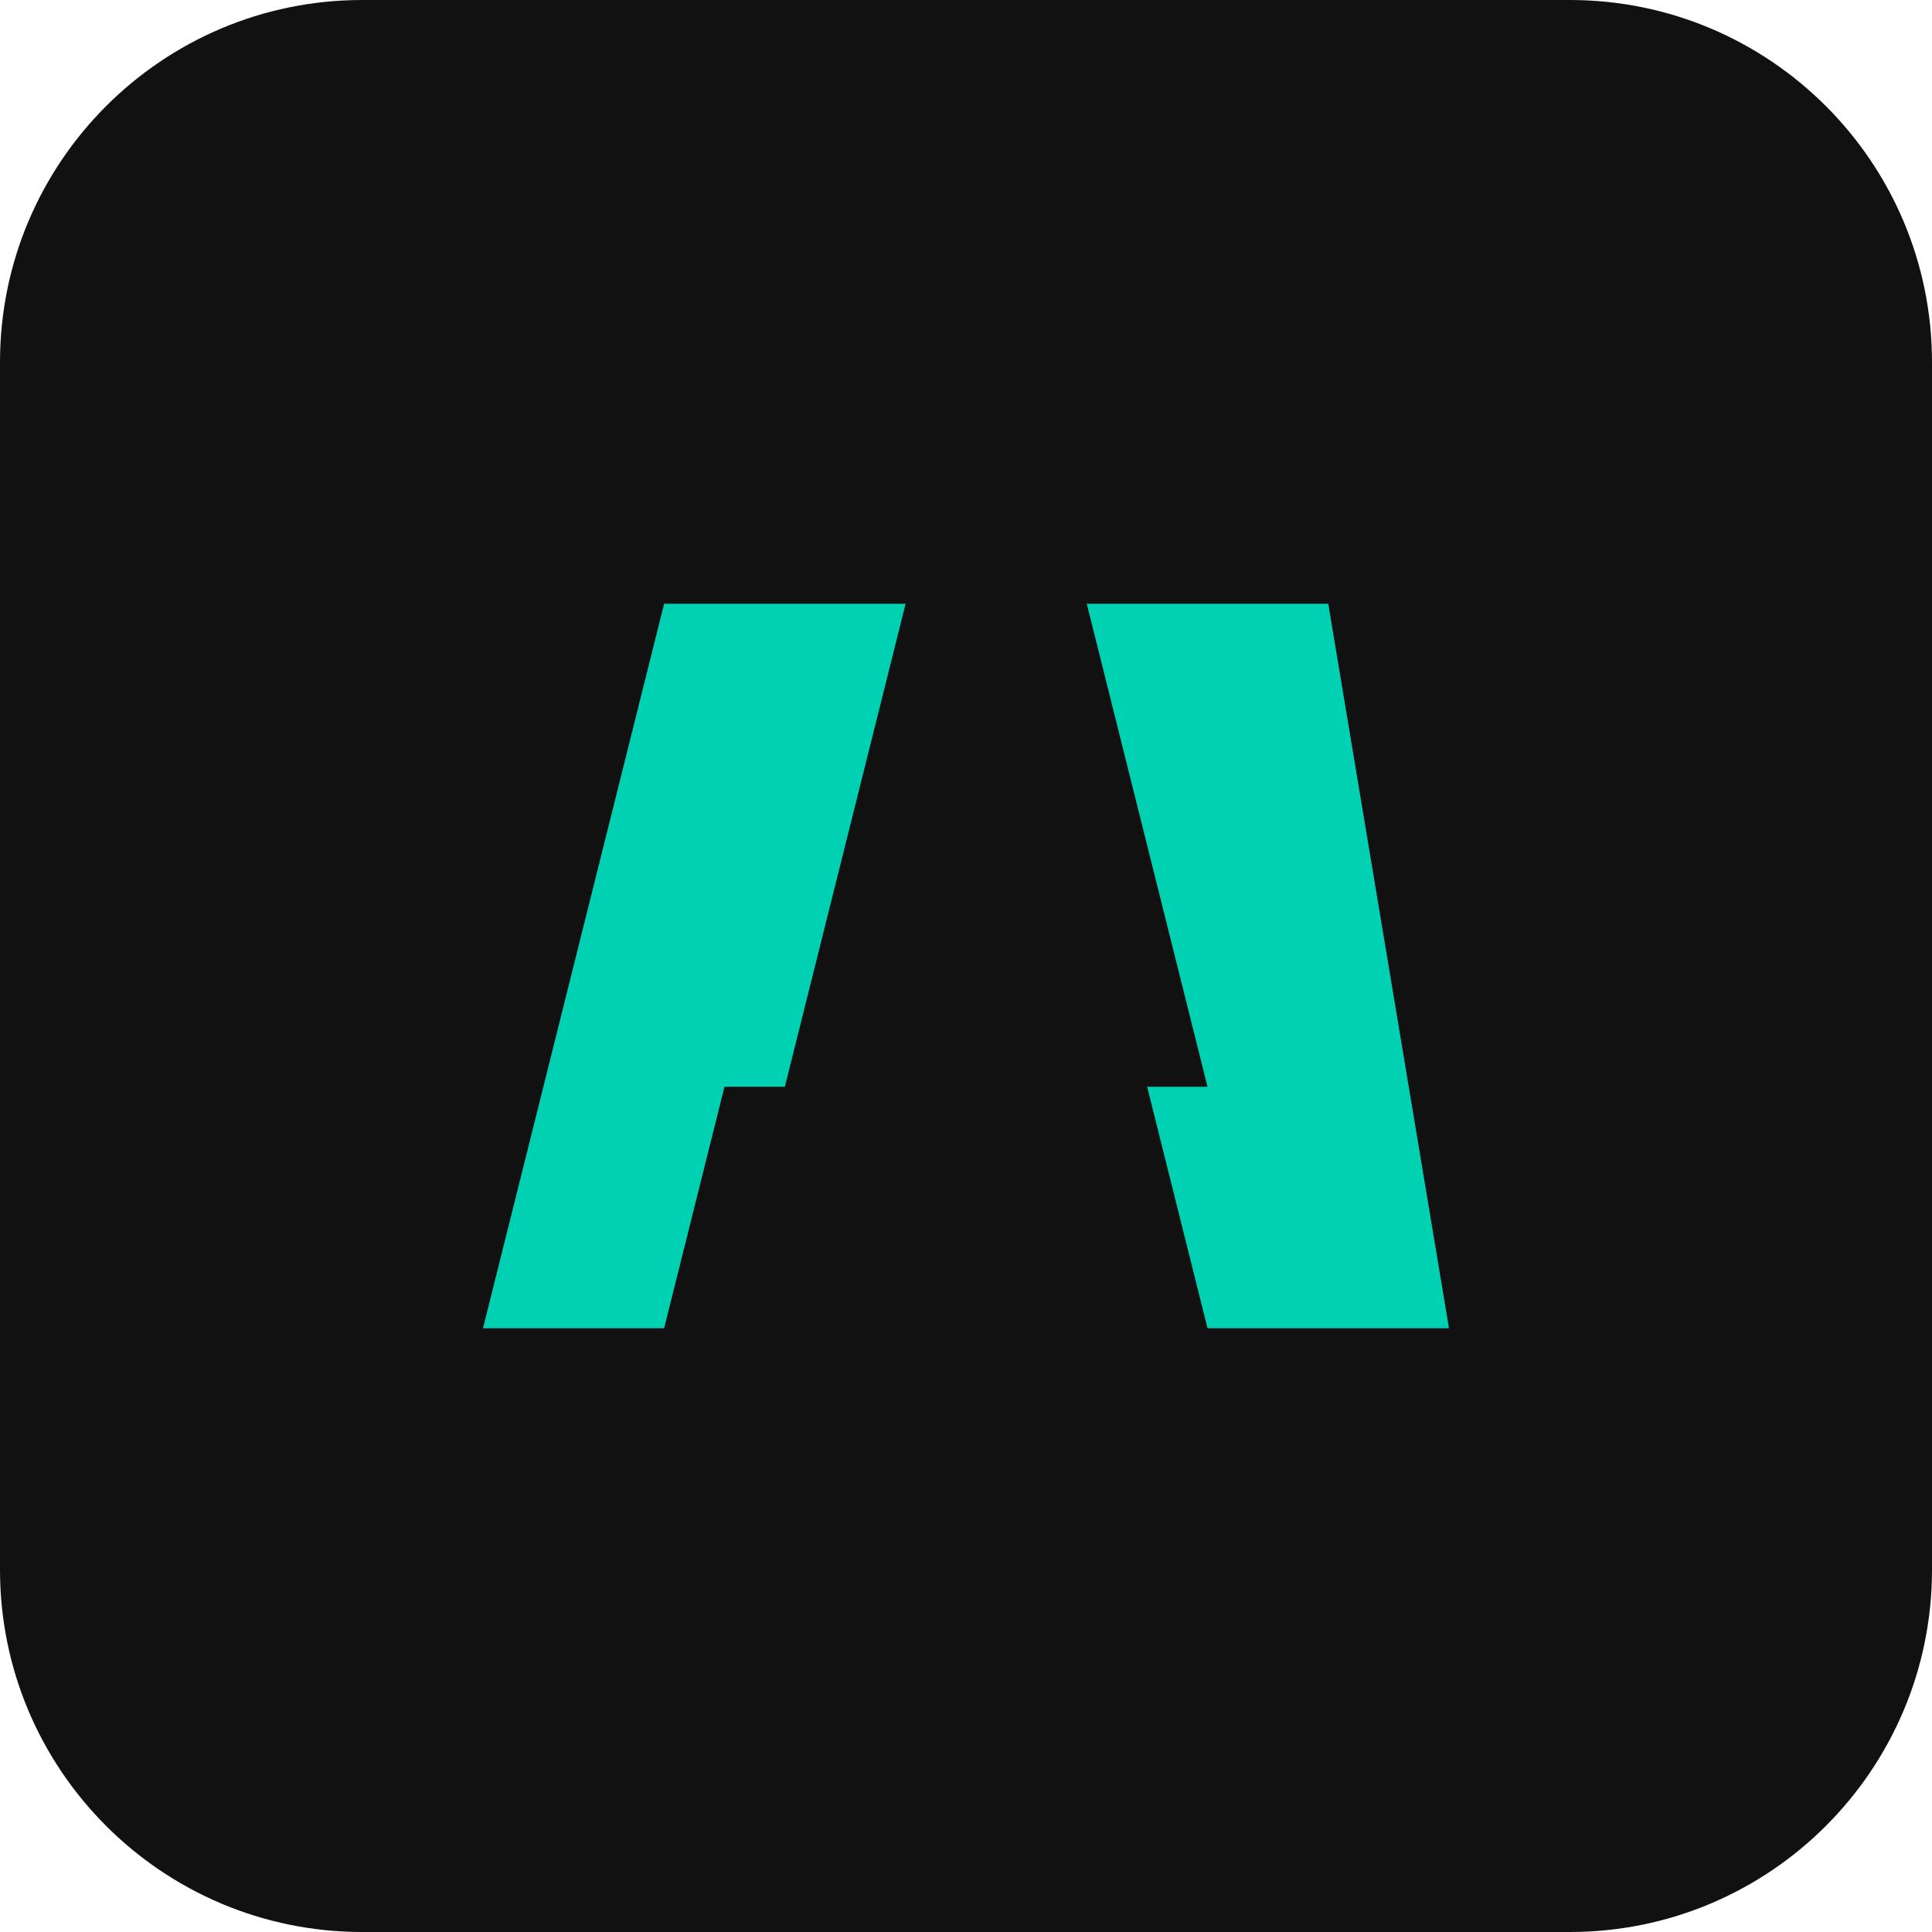
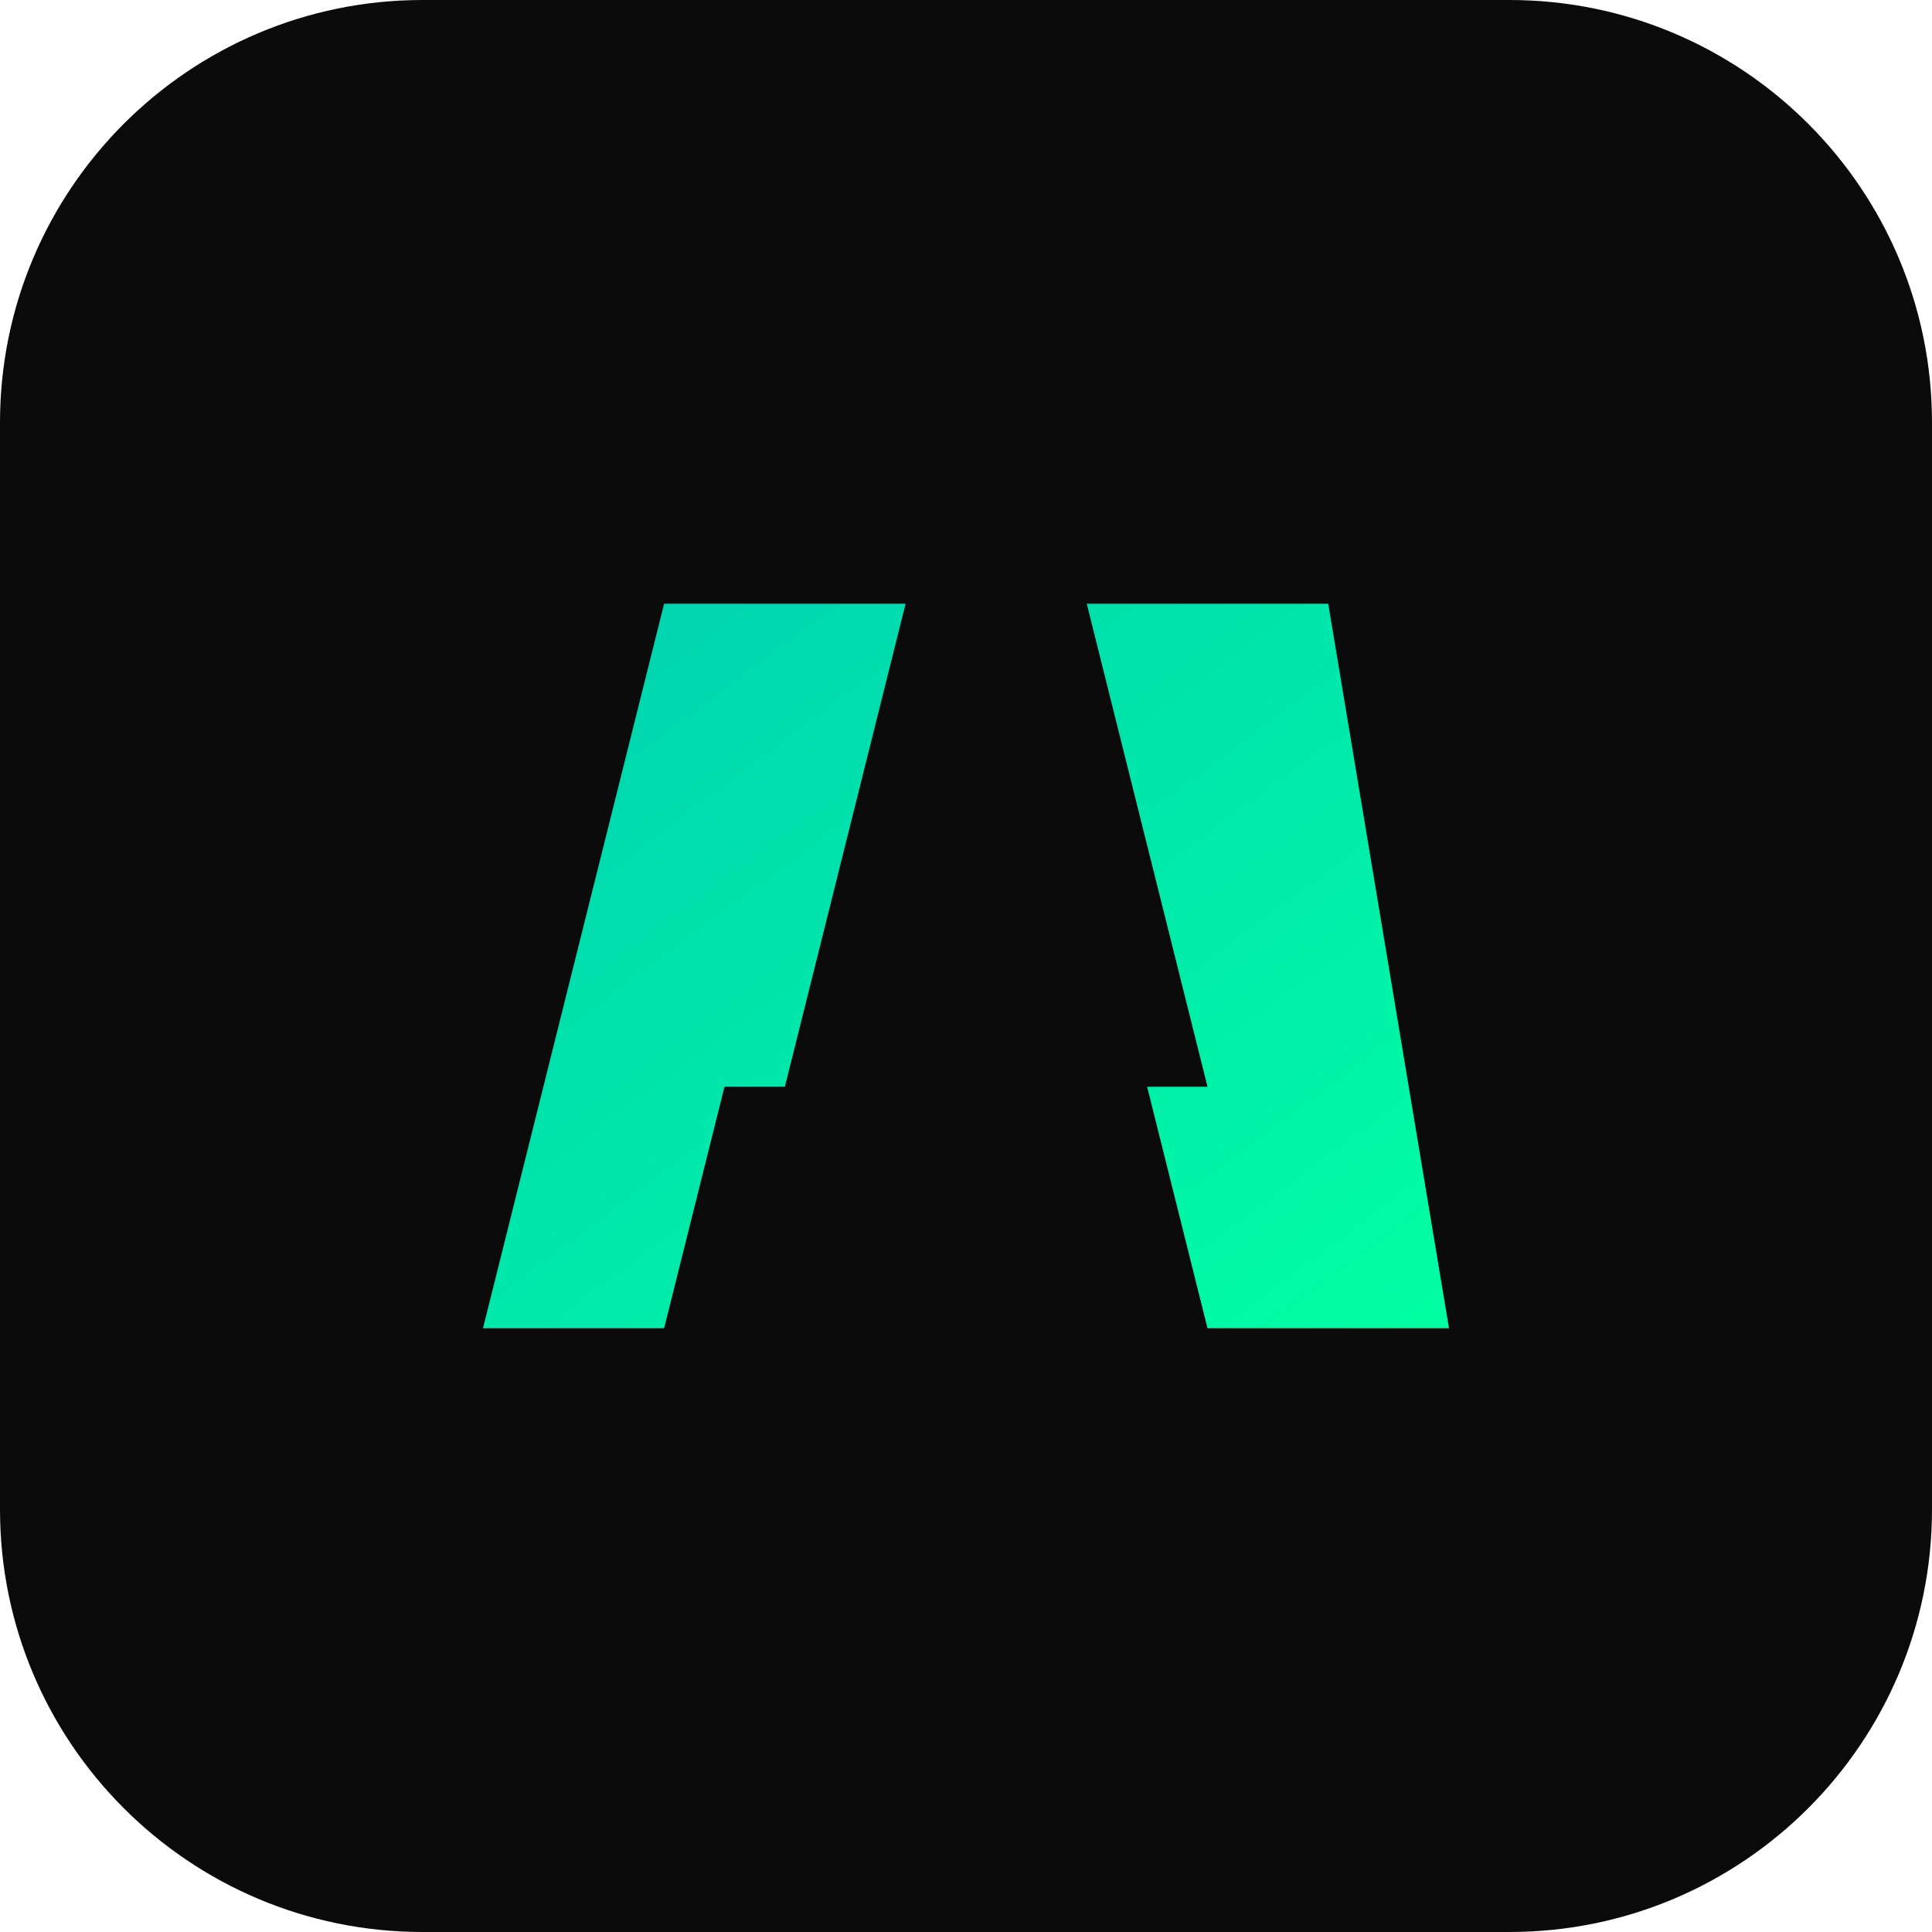
<svg xmlns="http://www.w3.org/2000/svg" width="64" height="64" viewBox="0 0 64 64">
-   <rect width="64" height="64" rx="12" fill="#111" />
-   <path d="M16 44 L22 20 L30 20 L26 36 L40 36 L36 20 L44 20 L48 44 L40 44 L38 36 L24 36 L22 44 Z" fill="#00D1B2" />
+   <defs>
+     <linearGradient id="g" x1="0" y1="0" x2="1" y2="1">
+       <stop offset="0" stop-color="#00d1b2" />
+       <stop offset="1" stop-color="#00ffa3" />
+     </linearGradient>
+   </defs>
+   <rect width="64" height="64" rx="14" fill="#0B0B0B" />
+   <path d="M16 44 L22 20 L30 20 L26 36 L40 36 L36 20 L44 20 L48 44 L40 44 L38 36 L24 36 L22 44 Z" fill="url(#g)" />
</svg>
